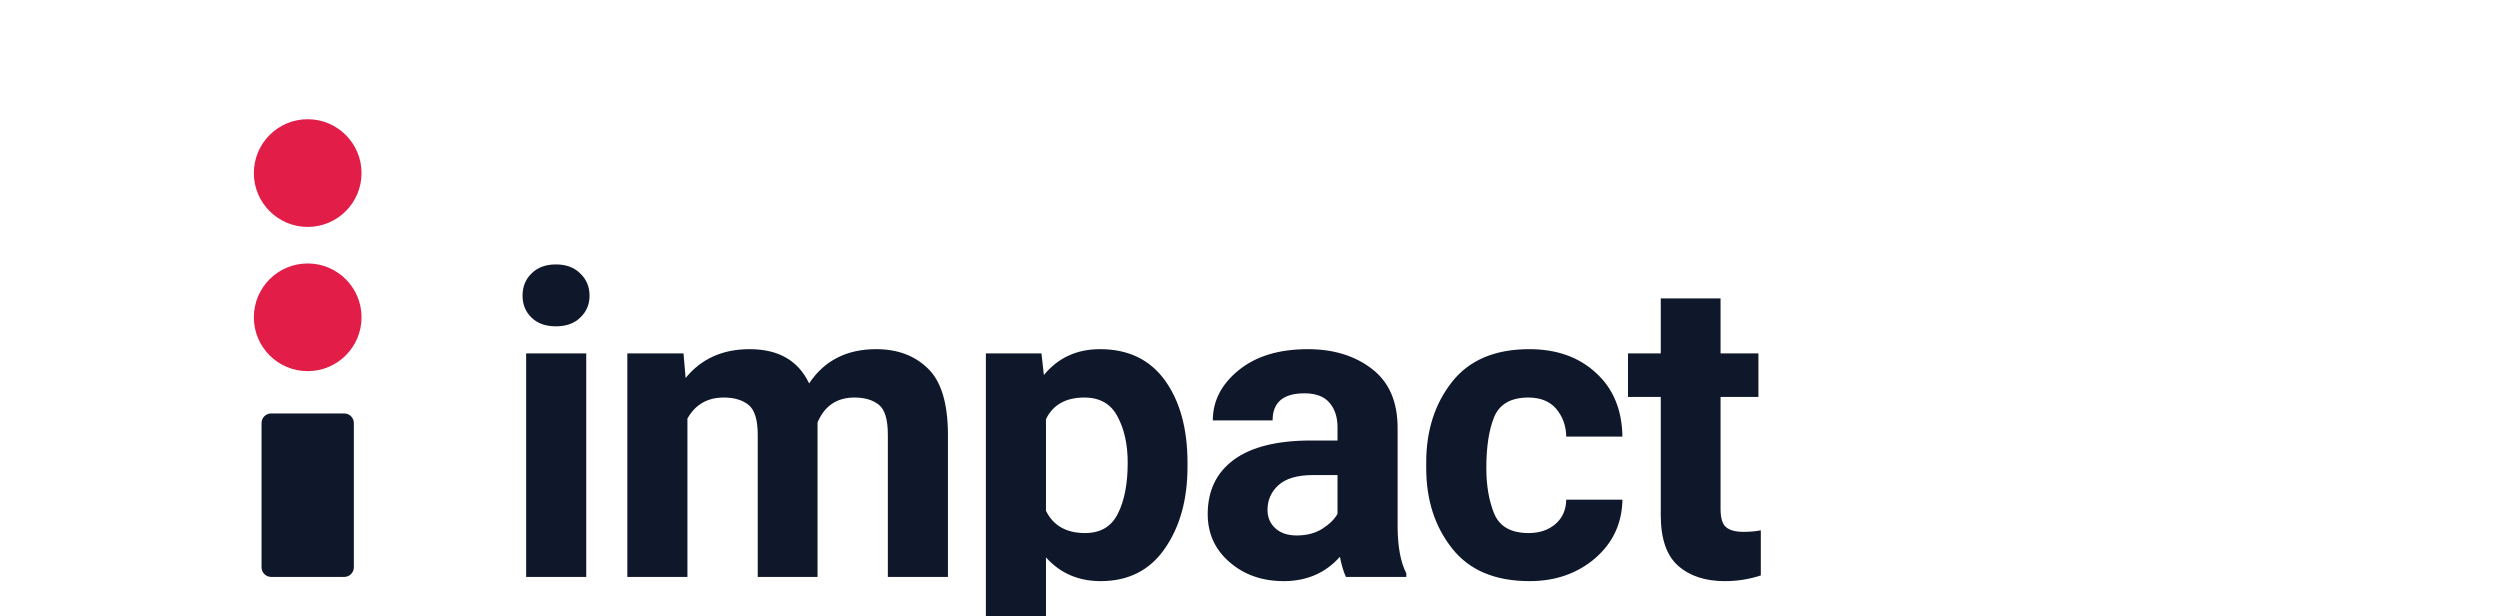
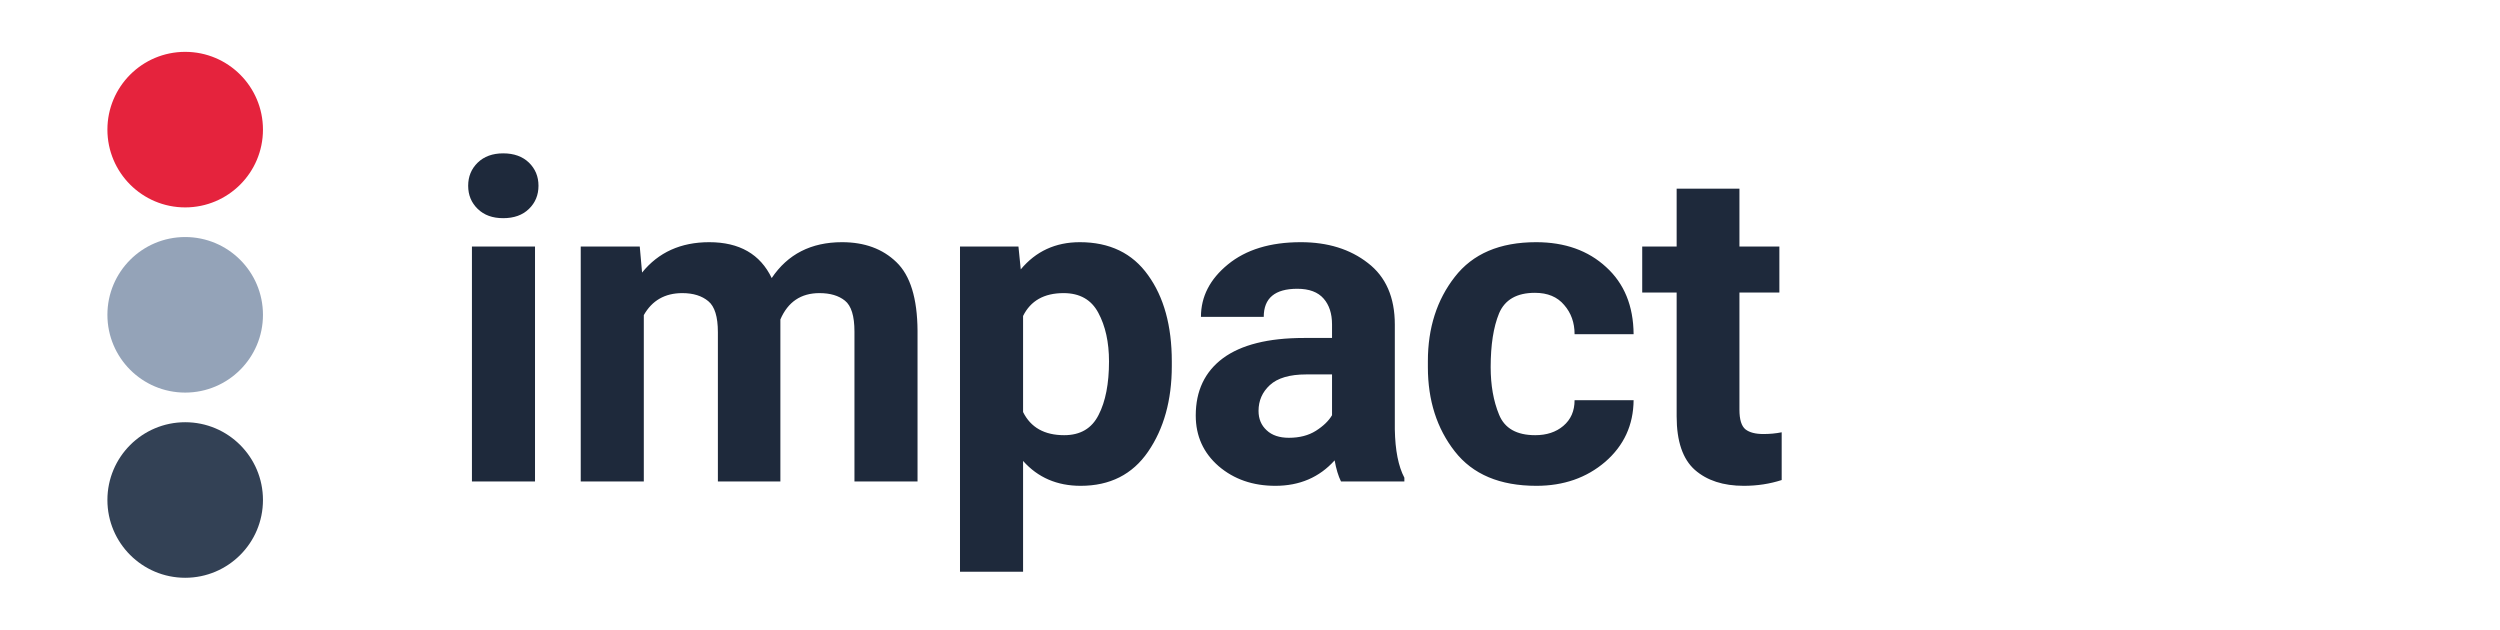
- <svg xmlns="http://www.w3.org/2000/svg" viewBox="0 0 130 32" width="130" height="32">
-   <circle cx="16" cy="9" r="2.8" fill="#e11d48" />
-   <circle cx="16" cy="16.5" r="2.8" fill="#e11d48" />
-   <rect x="13.6" y="21.5" width="4.8" height="8.5" rx="0.5" fill="#0f172a" />
-   <text x="26" y="30" font-family="-apple-system, BlinkMacSystemFont, 'Segoe UI', Roboto, 'Helvetica Neue', Arial, sans-serif" font-size="22" font-weight="700" fill="#0f172a" letter-spacing="-0.4">impact</text>
+ <svg xmlns="http://www.w3.org/2000/svg" viewBox="0 0 135 34" width="135" height="34">
+   <circle cx="10" cy="7" r="4.2" fill="#E5233D" />
+   <circle cx="10" cy="17" r="4.2" fill="#94A3B8" />
+   <circle cx="10" cy="27" r="4.2" fill="#334155" />
+   <text x="24" y="26" font-family="-apple-system, BlinkMacSystemFont, 'Segoe UI', Roboto, 'Helvetica Neue', Arial, sans-serif" font-size="24" font-weight="700" fill="#1E293B" letter-spacing="-0.3">impact</text>
</svg>
